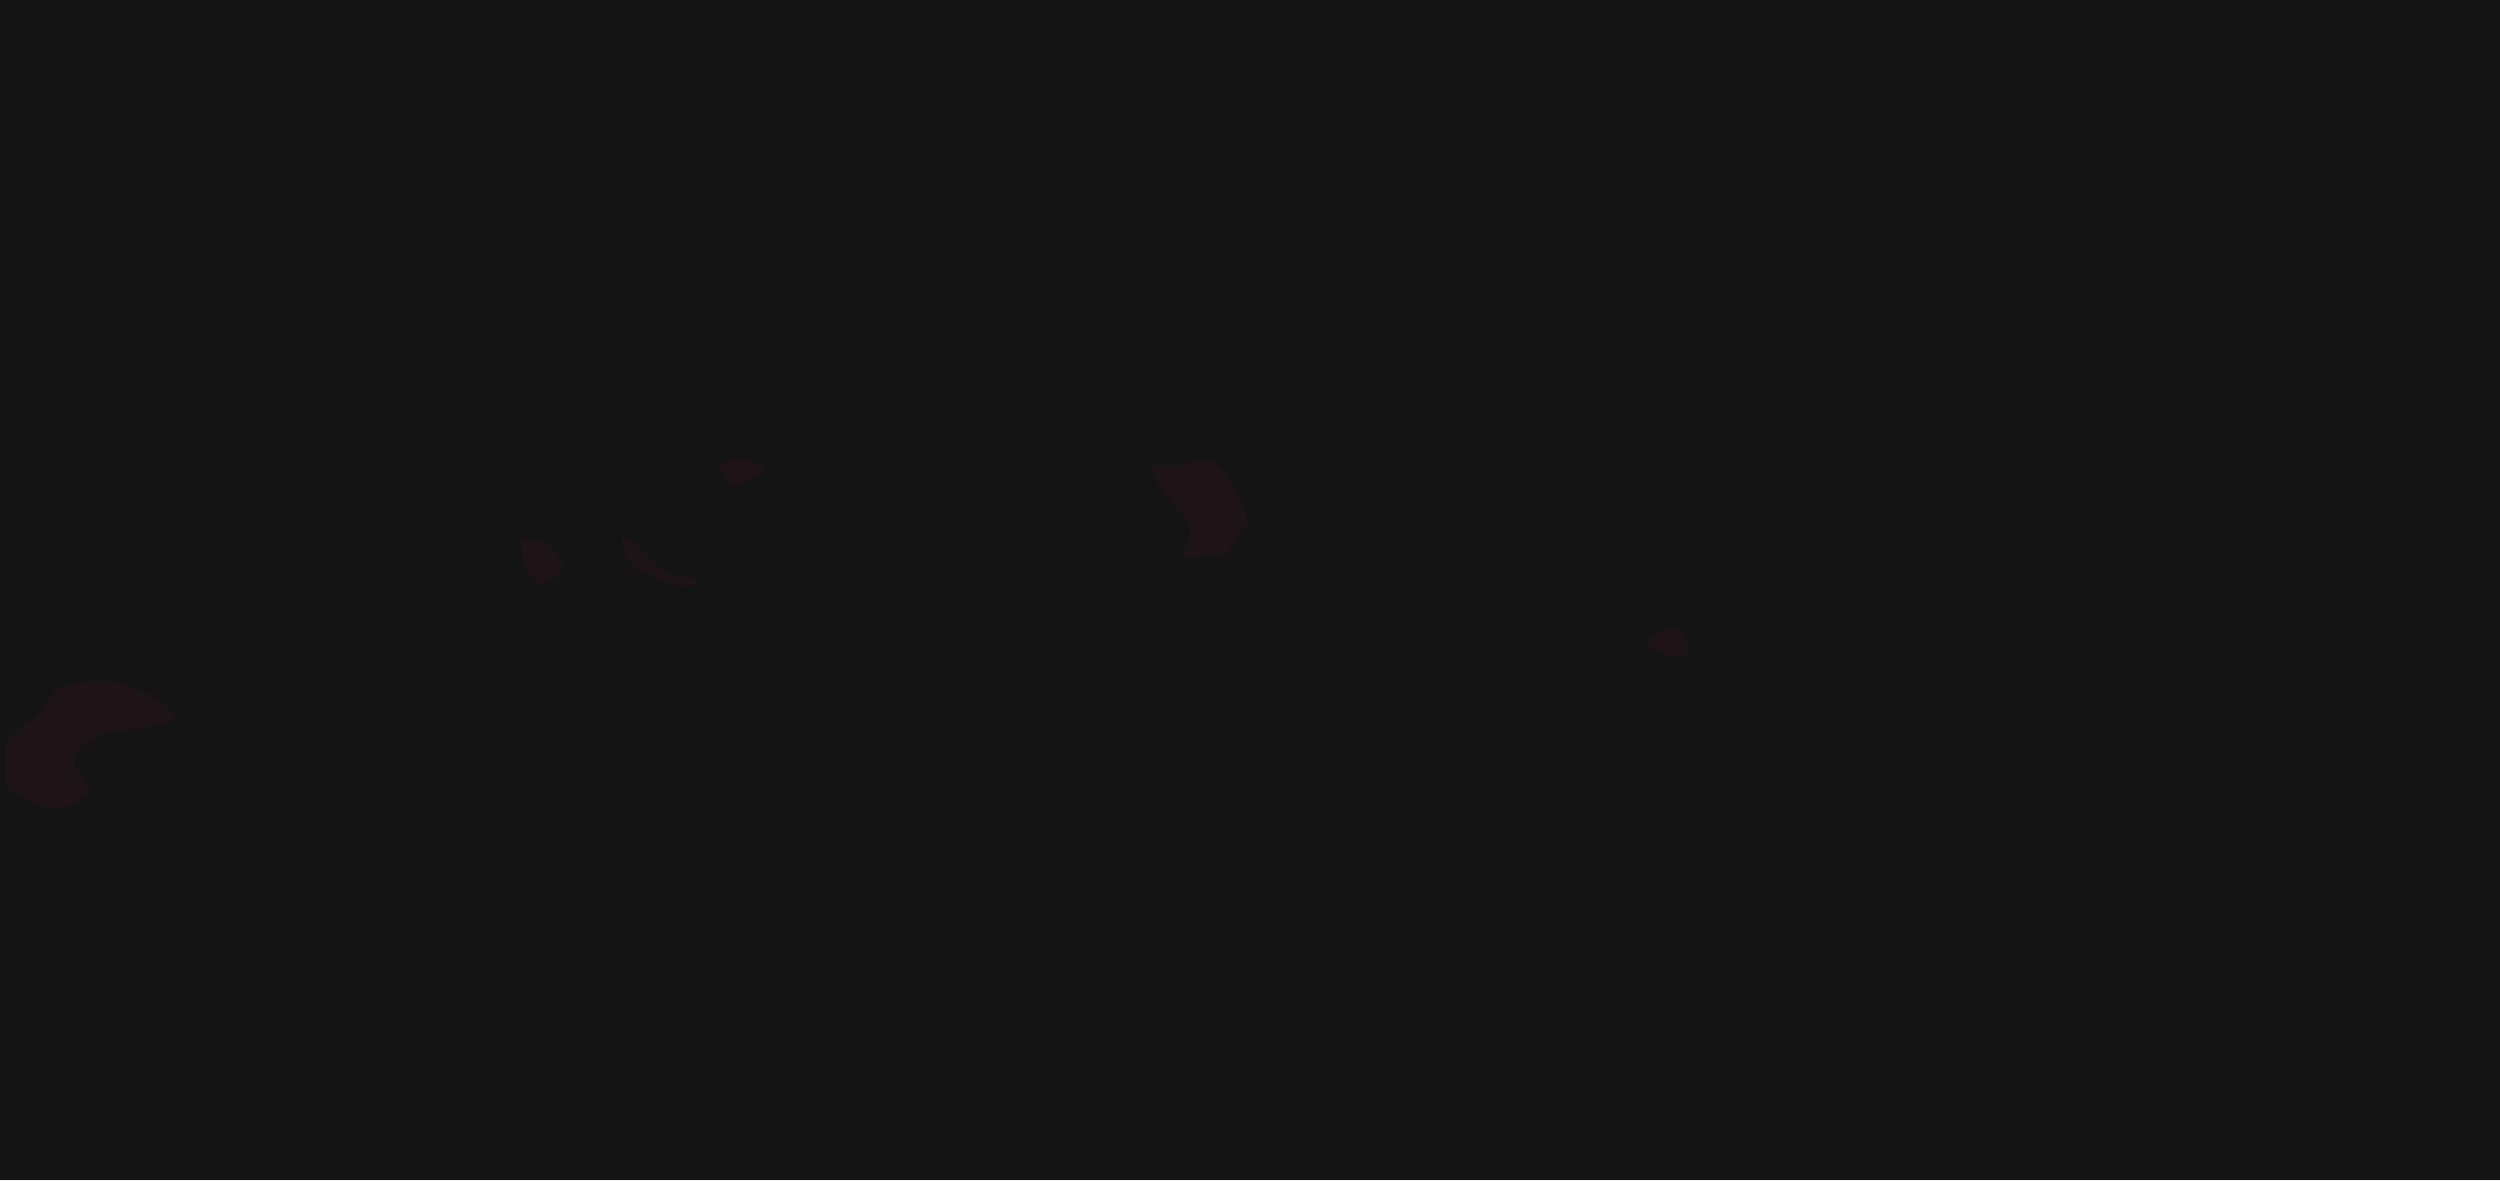
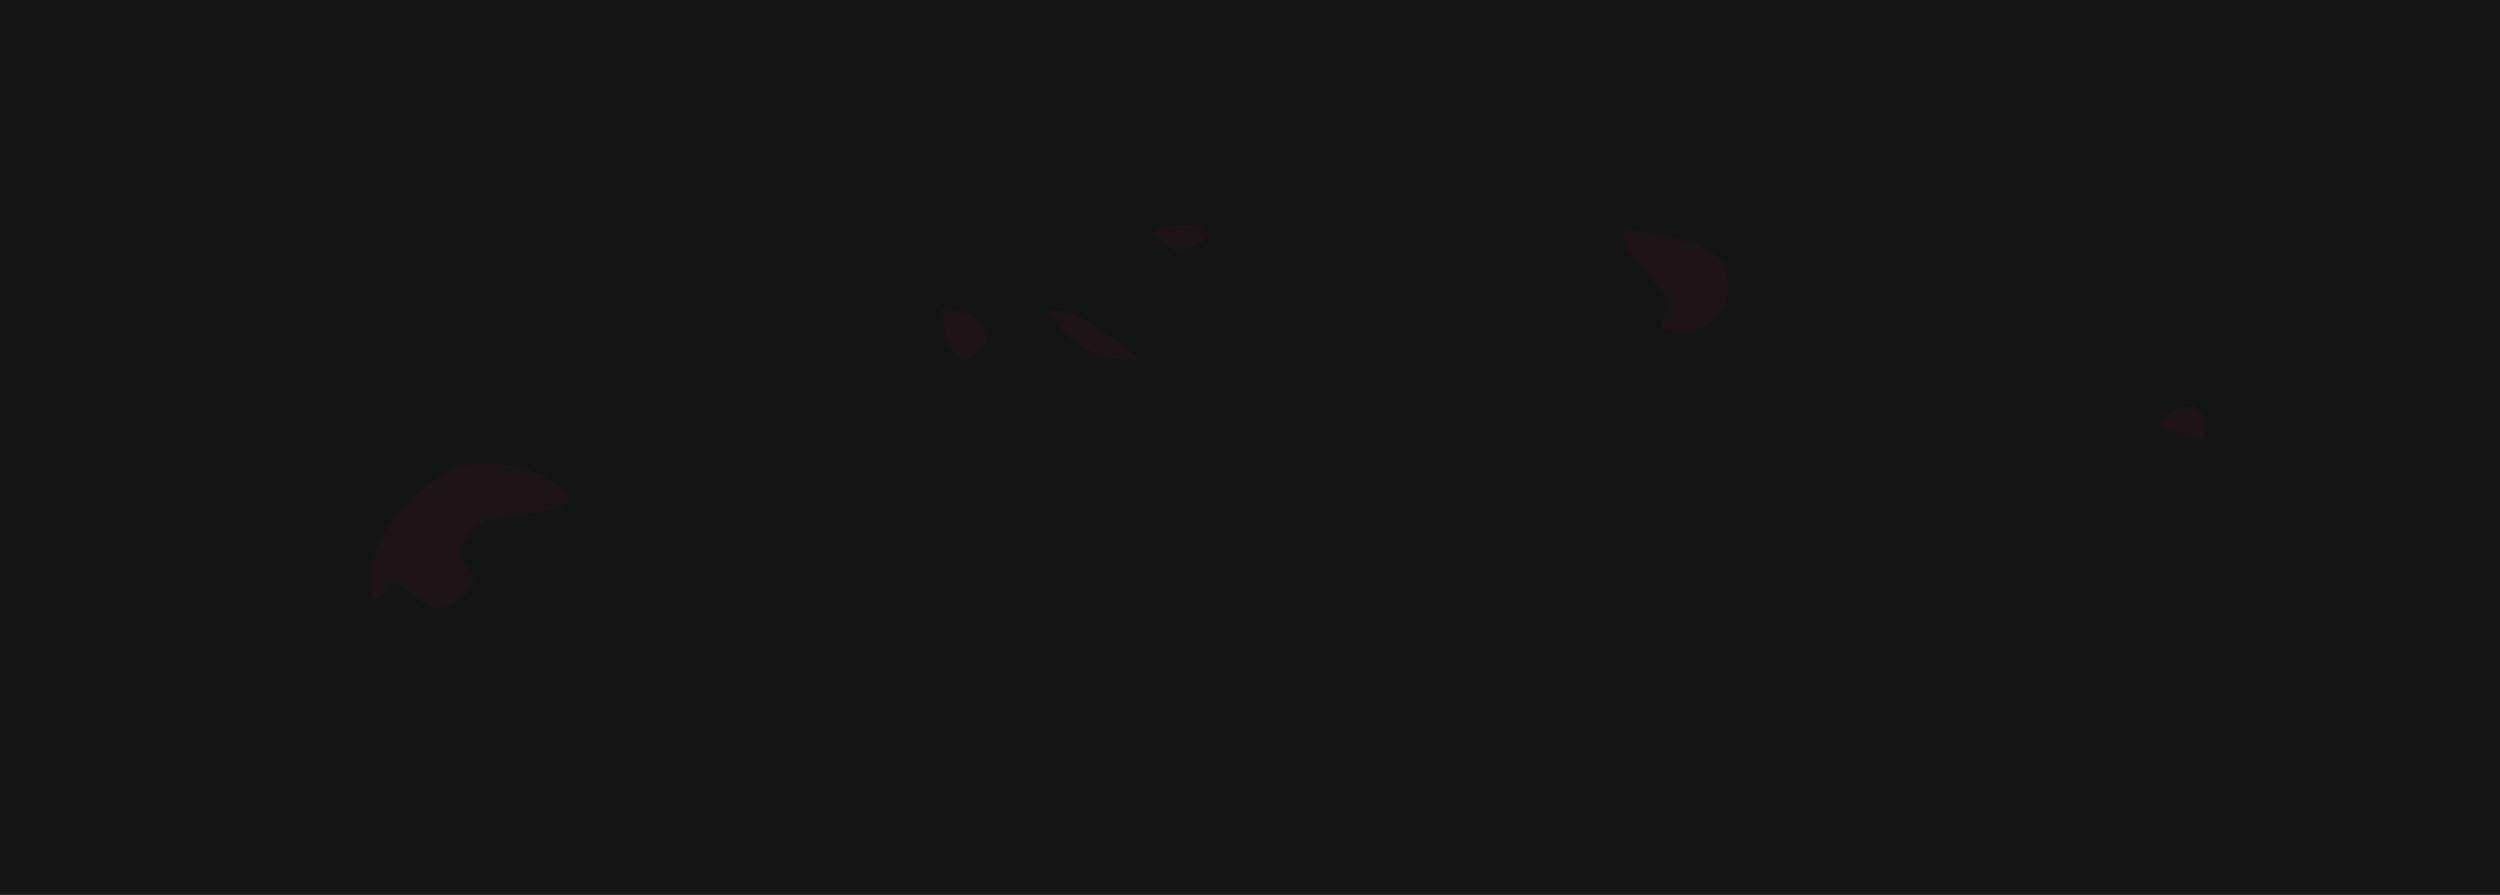
- <svg xmlns="http://www.w3.org/2000/svg" width="572" height="270" viewBox="0 0 572 270">
-   <rect width="572" height="270" fill="#141414" />
-   <path id="smoke" fill="#1e1418" fill-rule="evenodd" d="M270.9,127.5 C270.6,125.1 272.8,123.5 272.3,121.3 C271.2,115.8 263.1,112.1 263.6,106.0 C267.8,107.6 272.5,105.1 277.1,105.3 C281.8,109.5 284.3,113.4 285.5,119.6 C283.6,122.0 282.2,124.6 280.2,126.8 C276.9,126.9 274.2,128.2 270.9,127.5Z M168.3,111.0 C165.9,109.9 165.1,108.8 164.2,106.4 C168.1,104.6 171.8,104.4 175.1,107.4 C172.9,109.1 170.9,110.1 168.3,111.0Z M142.5,122.7 C146.7,124.6 148.5,128.6 152.3,131.0 C154.8,132.6 157.8,131.4 160.4,133.1 C155.0,136.7 140.5,129.6 142.5,122.7Z M123.8,133.9 C120.2,131.0 119.4,127.8 119.4,123.3 C124.4,123.1 127.1,125.5 129.2,129.8 C127.4,131.5 126.0,132.9 123.8,133.9Z M385.8,150.3 C382.2,149.8 379.1,150.1 376.5,147.2 C378.6,144.9 380.3,144.1 383.4,143.6 C385.9,145.6 386.8,147.3 385.8,150.3Z M1.1,179.9 C1.1,176.5 1.1,173.2 1.1,169.8 C5.0,165.9 10.1,163.5 12.4,158.1 C22.5,153.4 32.5,156.0 40.3,163.8 C33.5,169.3 17.9,163.9 17.1,175.6 C18.6,177.6 20.1,178.8 20.2,181.4 C14.1,187.5 7.9,185.1 1.1,179.9Z" />
+ <svg xmlns="http://www.w3.org/2000/svg" width="528" height="189" viewBox="0 0 528 189">
+   <rect width="528" height="189" fill="#141414" />
+   <path id="smoke" fill="#1e1418" fill-rule="evenodd" d="M351.0,69.1 C350.7,66.4 353.1,65.6 351.9,63.1 C349.7,58.5 341.9,53.6 343.1,48.0 C353.8,51.3 365.7,49.9 365.0,61.4 C364.6,68.5 356.9,71.8 351.0,69.1Z M248.7,53.0 C246.3,52.0 245.1,51.0 243.8,48.7 C248.1,47.1 251.4,46.9 255.4,49.3 C253.6,51.8 251.6,52.2 248.7,53.0Z M203.2,76.3 C199.8,73.1 199.2,69.8 199.0,65.3 C203.9,65.2 207.5,67.2 208.6,72.1 C206.9,74.1 205.8,75.5 203.2,76.3Z M221.5,65.7 C226.3,64.2 237.0,72.7 240.5,75.8 C232.7,76.8 225.2,72.6 221.5,65.7Z M465.2,92.6 C462.2,92.1 459.5,90.7 456.5,90.3 C457.3,86.9 459.9,85.9 463.2,85.7 C465.7,87.7 466.4,89.5 465.2,92.6Z M91.8,128.4 C88.6,127.1 86.4,124.7 83.4,123.1 C81.1,123.8 81.2,126.0 78.8,126.5 C76.2,114.9 85.2,106.1 93.6,100.0 C99.8,95.4 119.3,98.7 120.1,106.4 C110.4,110.7 98.5,106.2 97.1,117.6 C98.6,119.7 100.0,120.9 99.9,123.6 C97.7,126.5 95.3,127.7 91.8,128.4Z" />
</svg>
